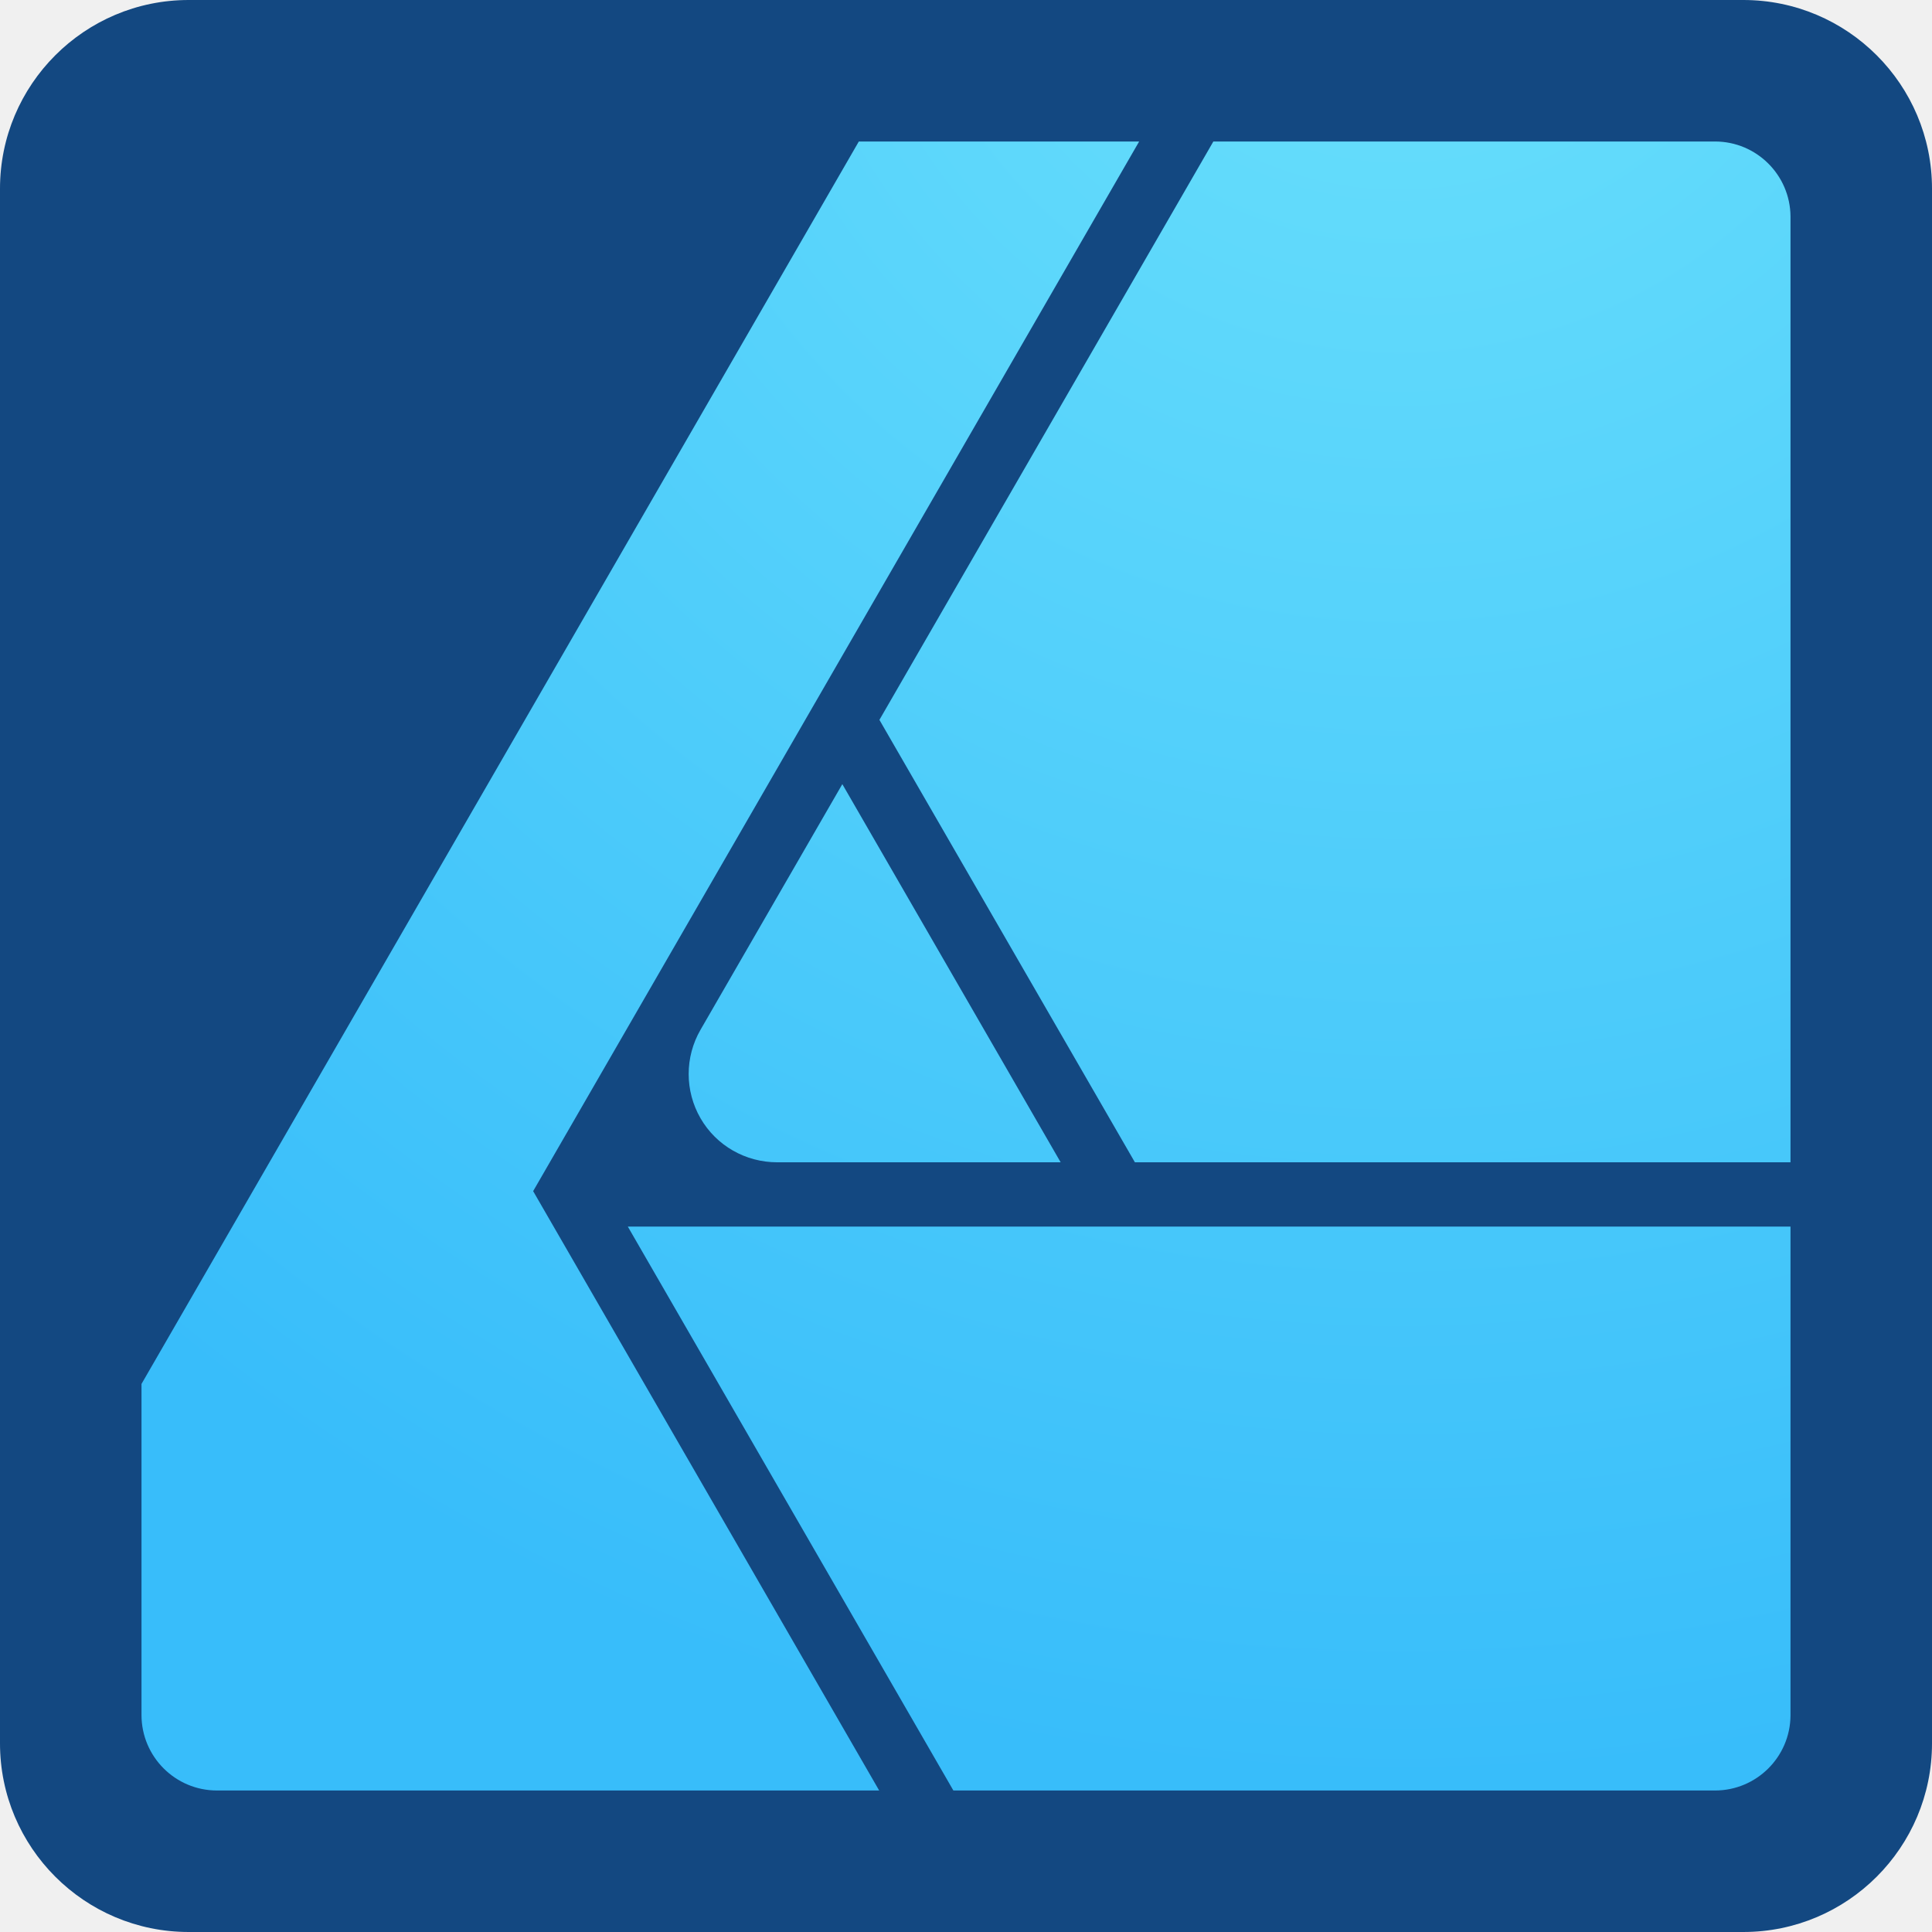
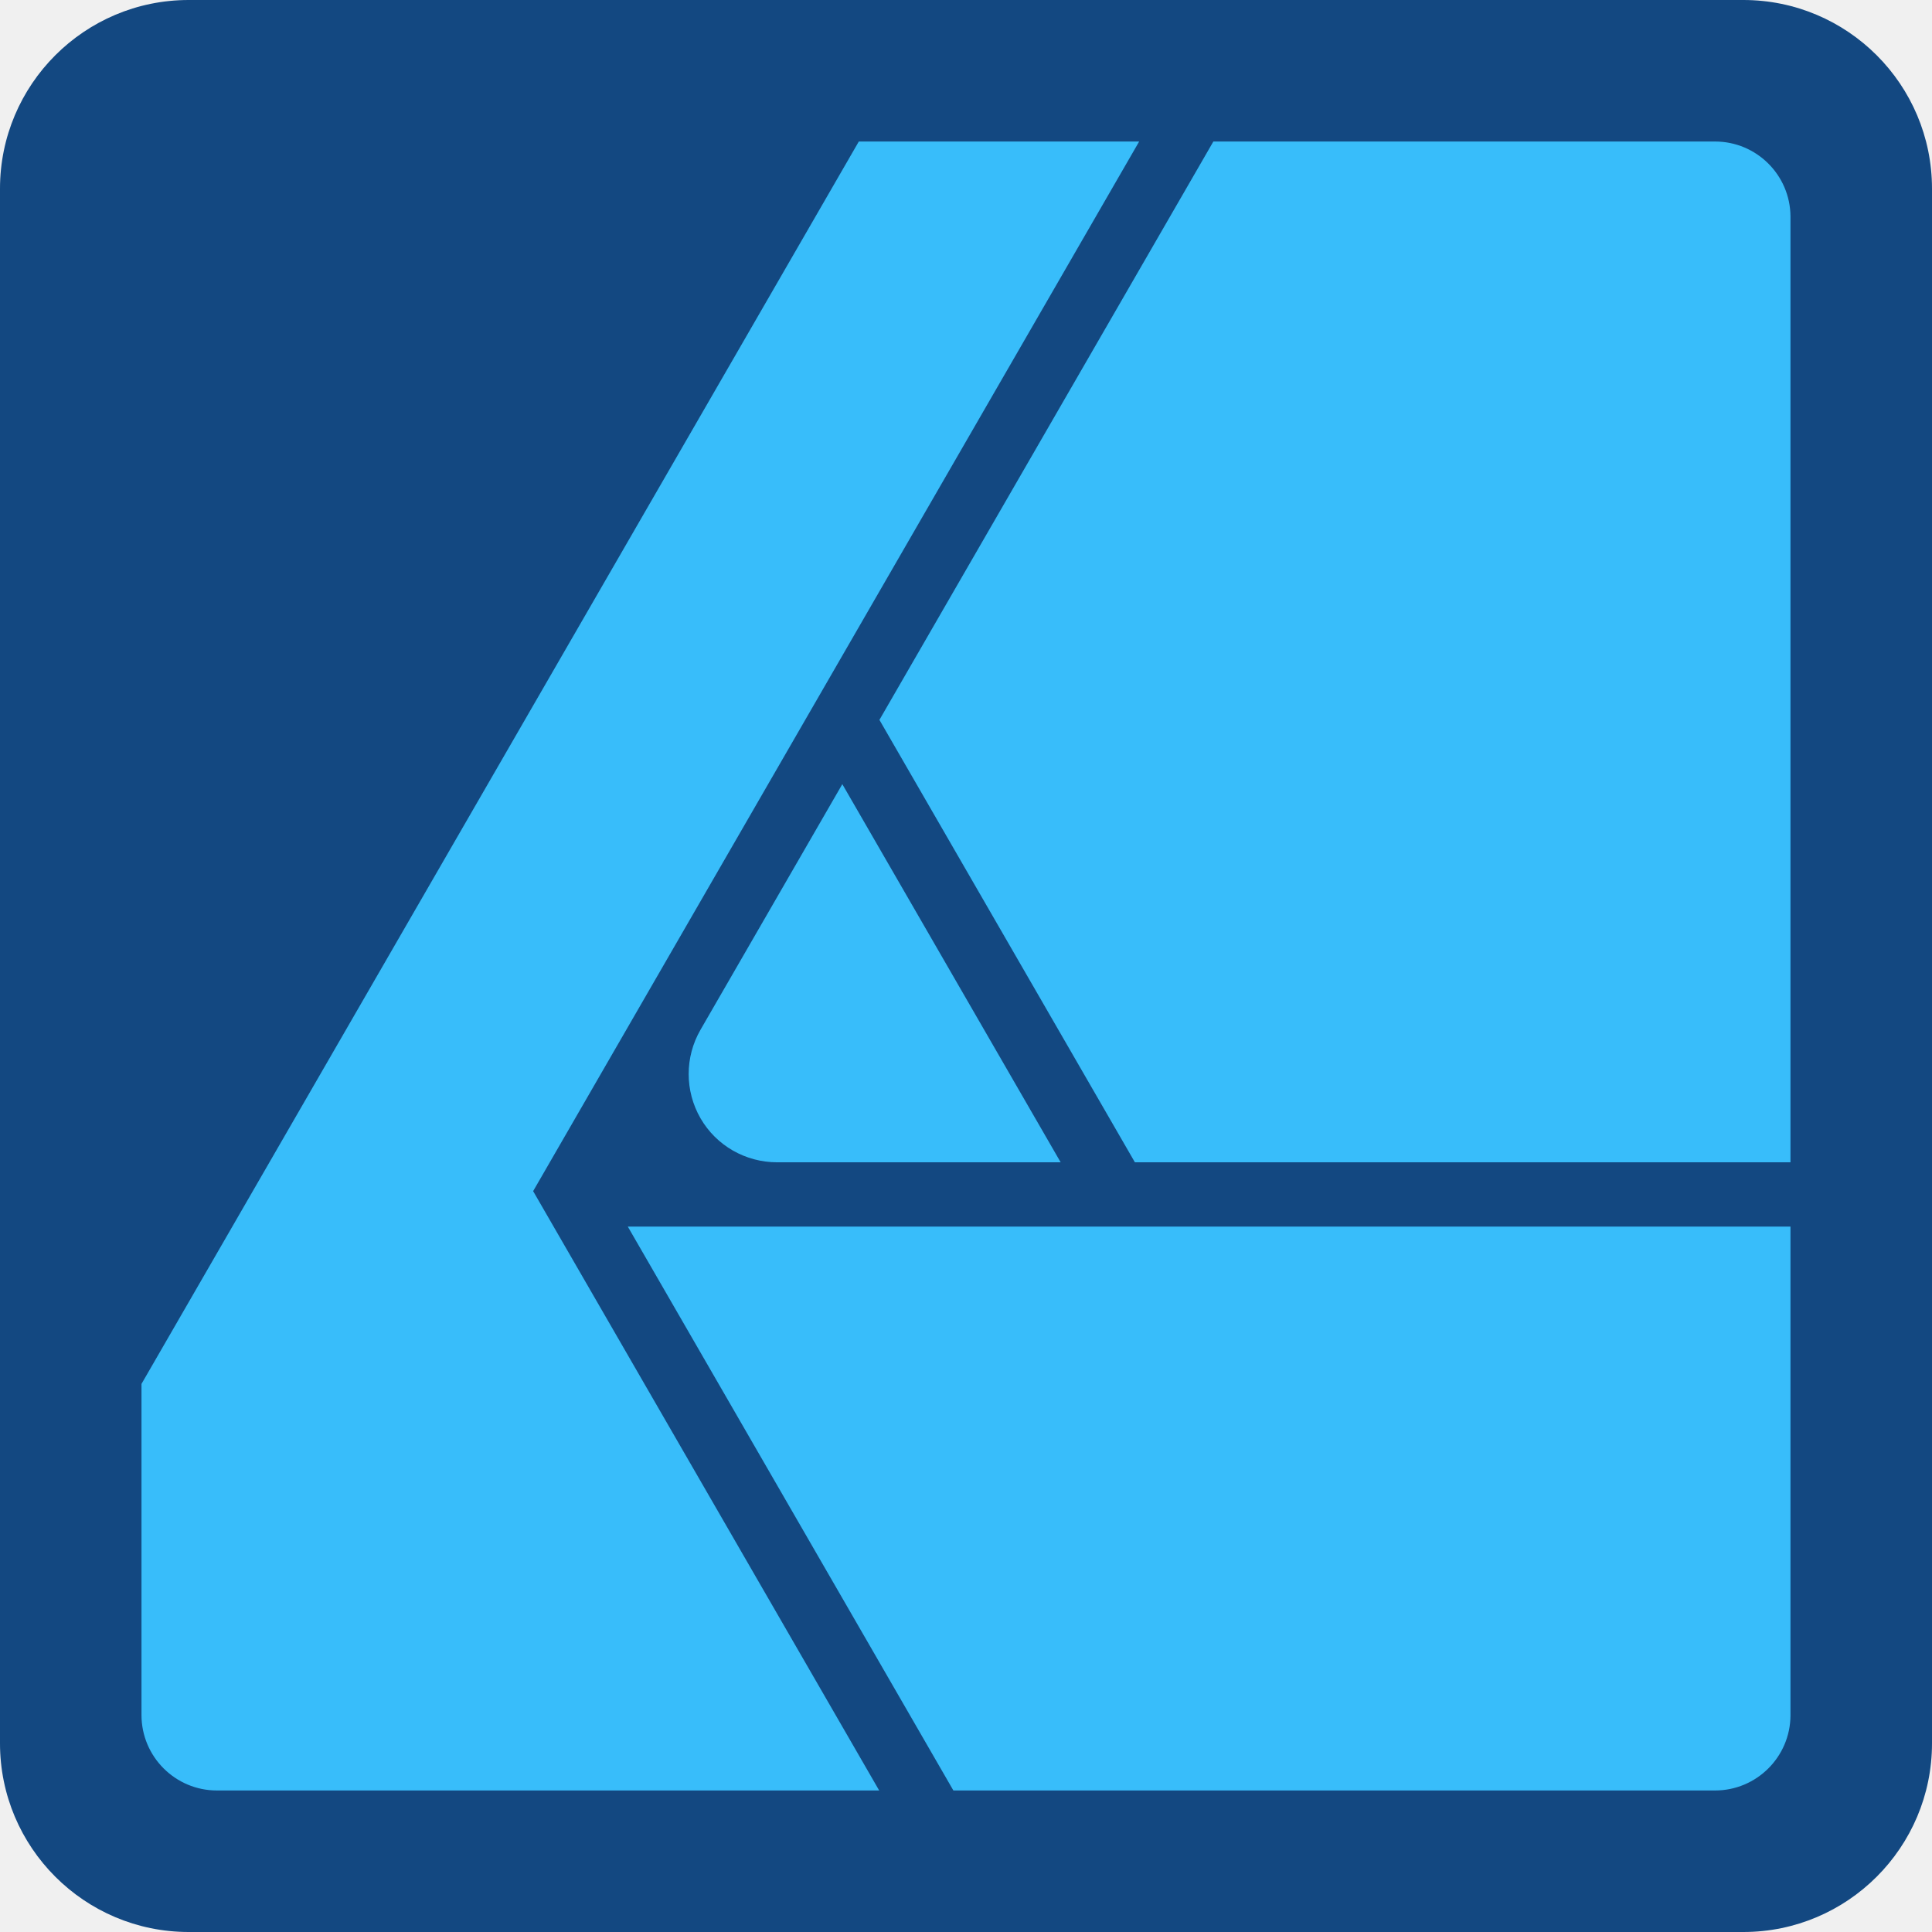
- <svg xmlns="http://www.w3.org/2000/svg" width="100%" height="100%" viewBox="0 0 1024 1024" version="1.1" xml:space="preserve" style="fill-rule:evenodd;clip-rule:evenodd;stroke-linejoin:round;stroke-miterlimit:2;">
-   <g transform="matrix(1,0,0,1,-1528,0)">
-     <g transform="matrix(1.024,0,0,1.024,1528,0)">
-       <g id="designer_icon_marketing" transform="matrix(2.79101,0,0,2.77709,-106.854,-106.797)">
-         <g transform="matrix(0.349896,0,0,0.351649,38.2852,38.4565)">
-           <path d="M1024,100C1024,44.808 979.192,0 924,0L100,0C44.808,0 0,44.808 0,100L0,924C0,979.192 44.808,1024 100,1024L924,1024C979.192,1024 1024,979.192 1024,924L1024,100Z" style="fill:rgb(19,72,129);" />
-         </g>
-         <g transform="matrix(0.349896,0,0,0.351649,-496.356,38.4565)">
-           <path d="M2477,909.311C2476.83,931.245 2458.97,949 2437,949L2033.31,949L1860.76,650.124L2477,650.124L2477,909.311ZM1603,909L1603,733.513L1983.19,75L2131.77,75L1810.58,631.33L1993.98,949L1643,949C1620.92,949 1603,931.077 1603,909ZM2090.17,616.044L1939.95,616.044C1923.18,616.044 1907.68,607.244 1899.3,592.717C1890.91,578.199 1890.91,560.3 1899.3,545.782C1932.67,487.982 1974.45,415.612 1974.45,415.612L2090.17,616.044ZM2437,75C2458.97,75 2476.83,92.755 2477,114.689L2477,616.044L2129.52,616.044L1994.11,381.549L2171.1,75L2437,75Z" style="fill:url(#_Radial1);" />
-         </g>
-       </g>
-     </g>
+ <svg xmlns="http://www.w3.org/2000/svg" width="64" height="64" viewBox="0 0 64 64" fill="none">
+   <g clip-path="url(#clip0_3_28)">
+     <path fill-rule="evenodd" clip-rule="evenodd" d="M64 6.25C64 2.8 61.2 0 57.75 0H6.25C2.8 0 0 2.8 0 6.25V57.75C0 61.199 2.8 64 6.25 64H57.75C61.2 64 64 61.199 64 57.75V6.25Z" fill="#134881" />
+     <path fill-rule="evenodd" clip-rule="evenodd" d="M59.312 56.832C59.302 58.203 58.186 59.312 56.812 59.312H31.582L20.797 40.633H59.312V56.832ZM4.687 56.812V45.844L28.449 4.688H37.736L17.661 39.458L29.124 59.312H7.187C5.807 59.312 4.687 58.192 4.687 56.812ZM35.136 38.503H25.747C24.699 38.503 23.73 37.953 23.206 37.045C22.682 36.137 22.682 35.019 23.206 34.111C25.292 30.499 27.903 25.976 27.903 25.976L35.136 38.503ZM56.812 4.688C58.186 4.688 59.302 5.797 59.312 7.168V38.503H37.595L29.132 23.847L40.194 4.688H56.812Z" fill="#38BDFA" />
  </g>
  <defs>
-     <radialGradient id="_Radial1" cx="0" cy="0" r="1" gradientUnits="userSpaceOnUse" gradientTransform="matrix(1038.26,0,0,1038.26,2271.03,-89.2591)">
-       <stop offset="0" style="stop-color:rgb(107,225,251);stop-opacity:1" />
-       <stop offset="1" style="stop-color:rgb(56,189,250);stop-opacity:1" />
-     </radialGradient>
+     <clipPath id="clip0_3_28">
+       <rect width="64" height="64" fill="white" />
+     </clipPath>
  </defs>
</svg>
